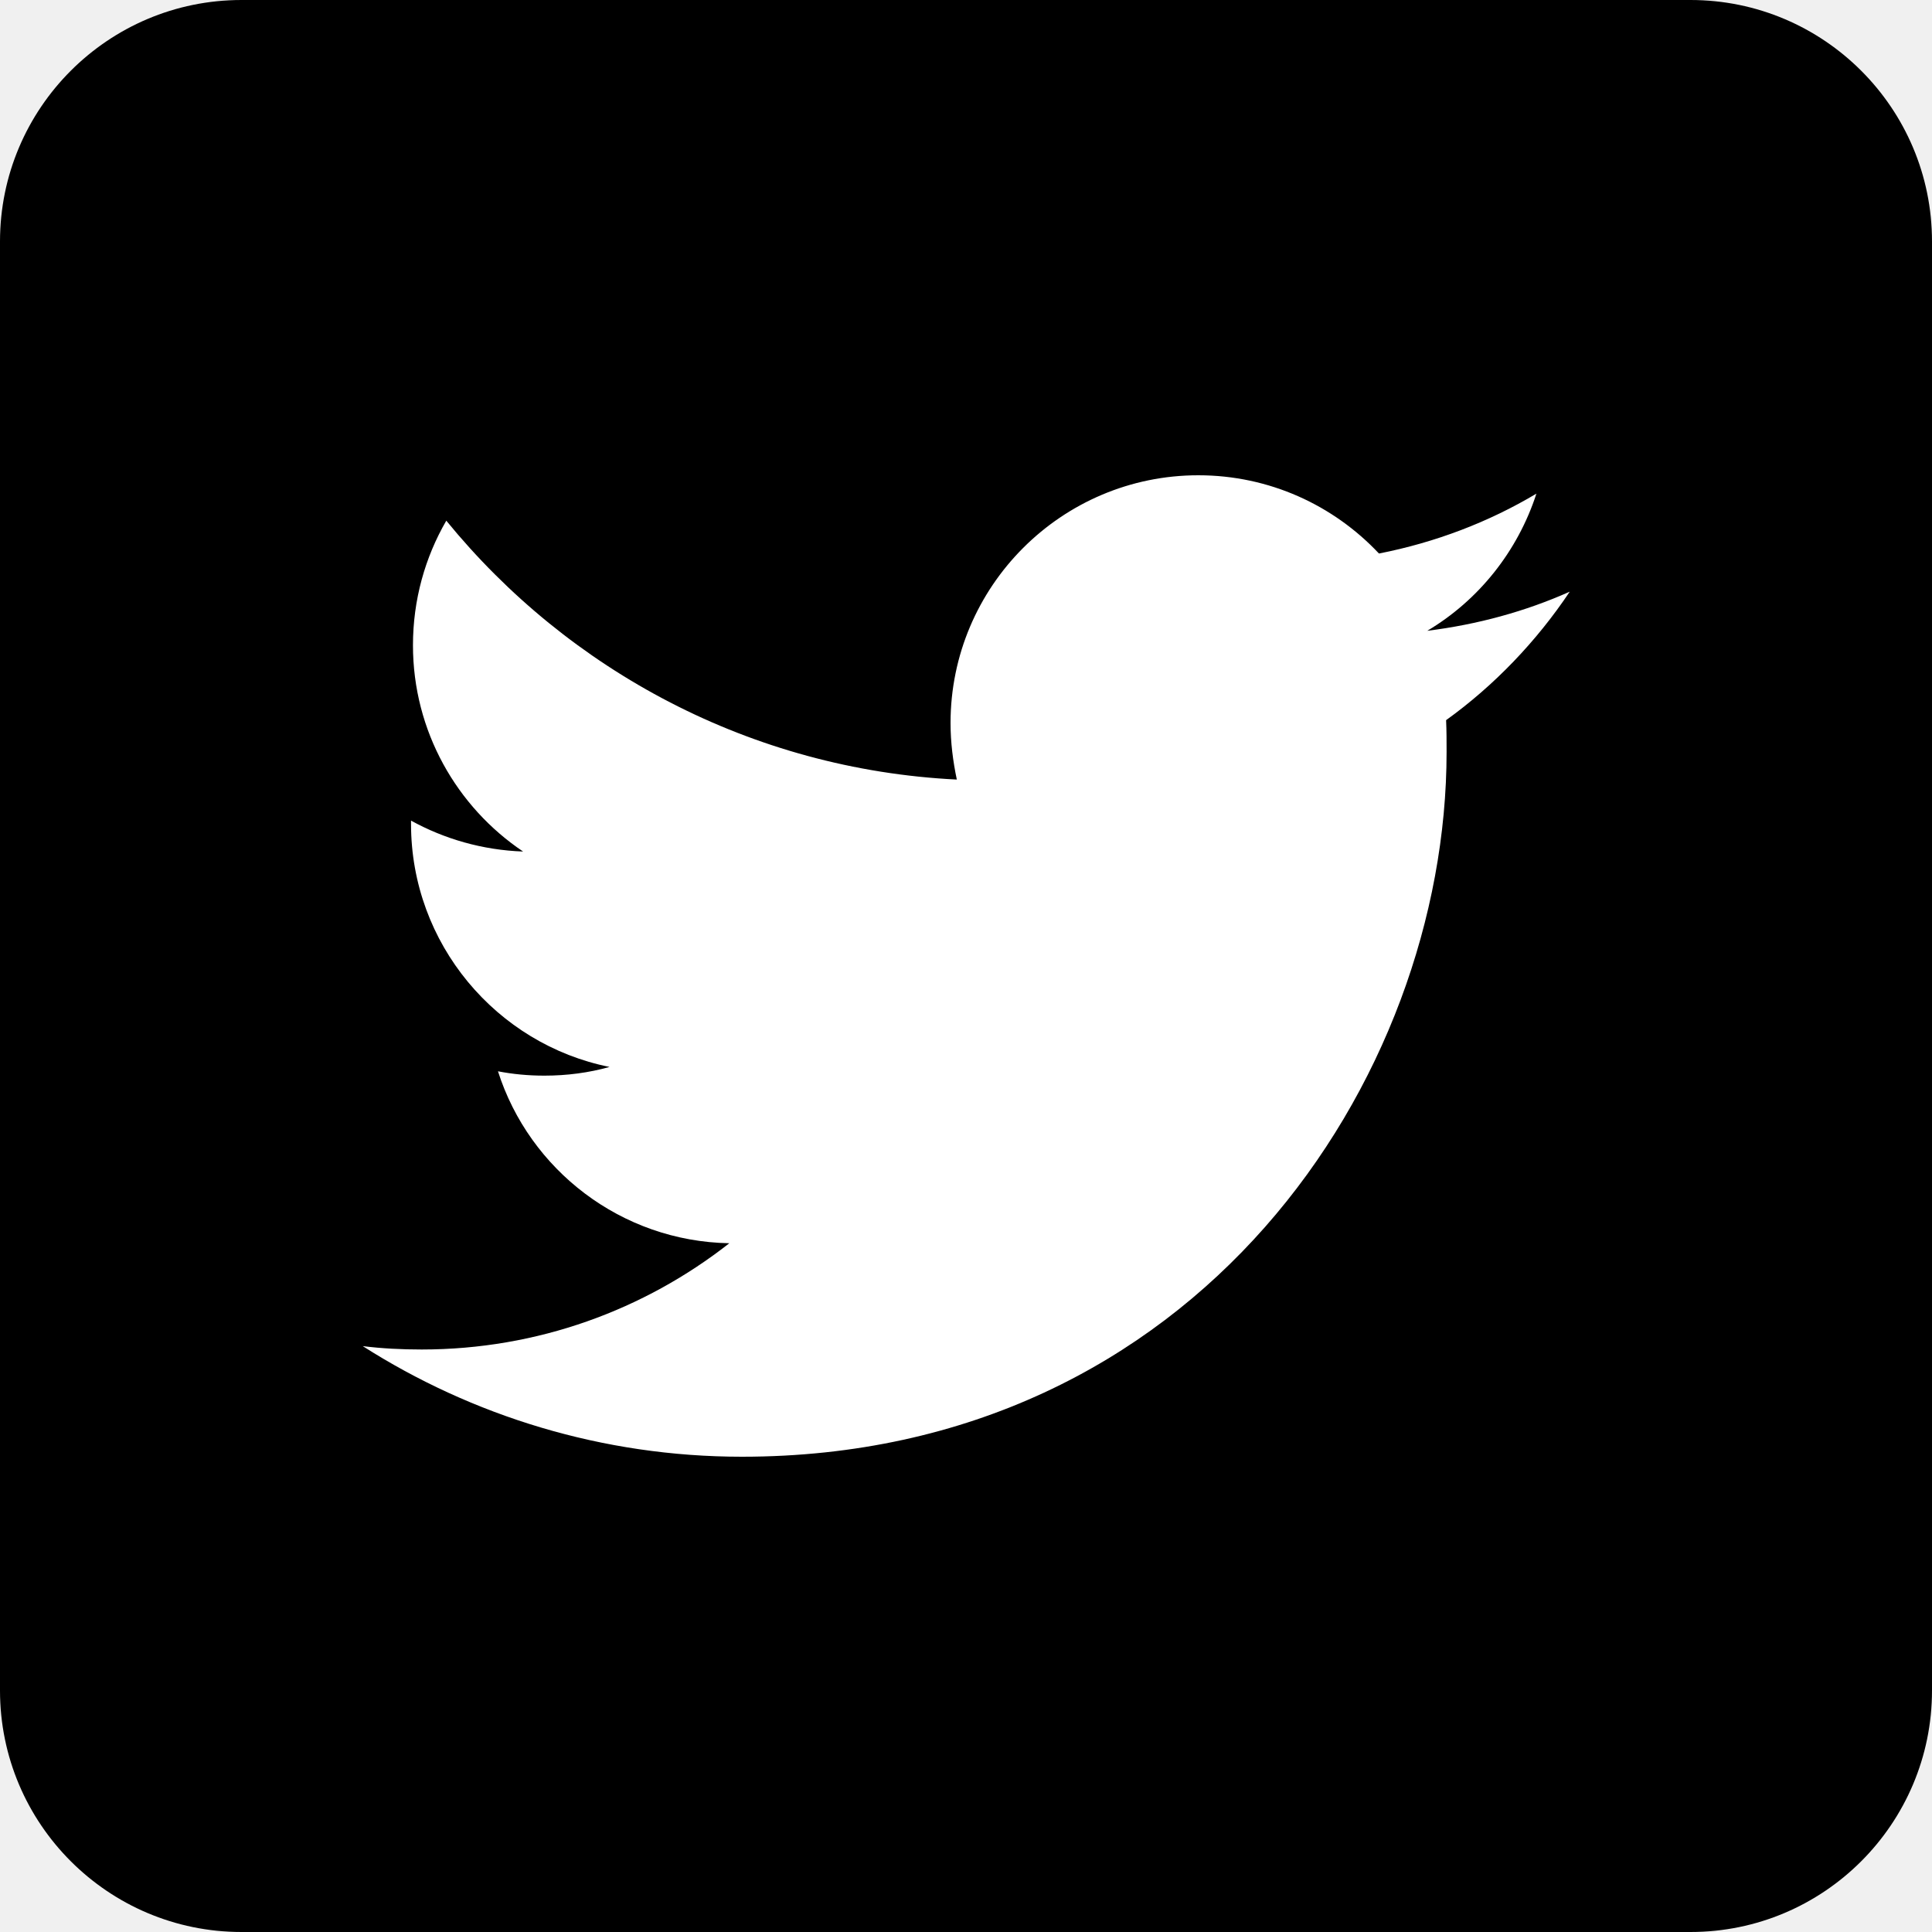
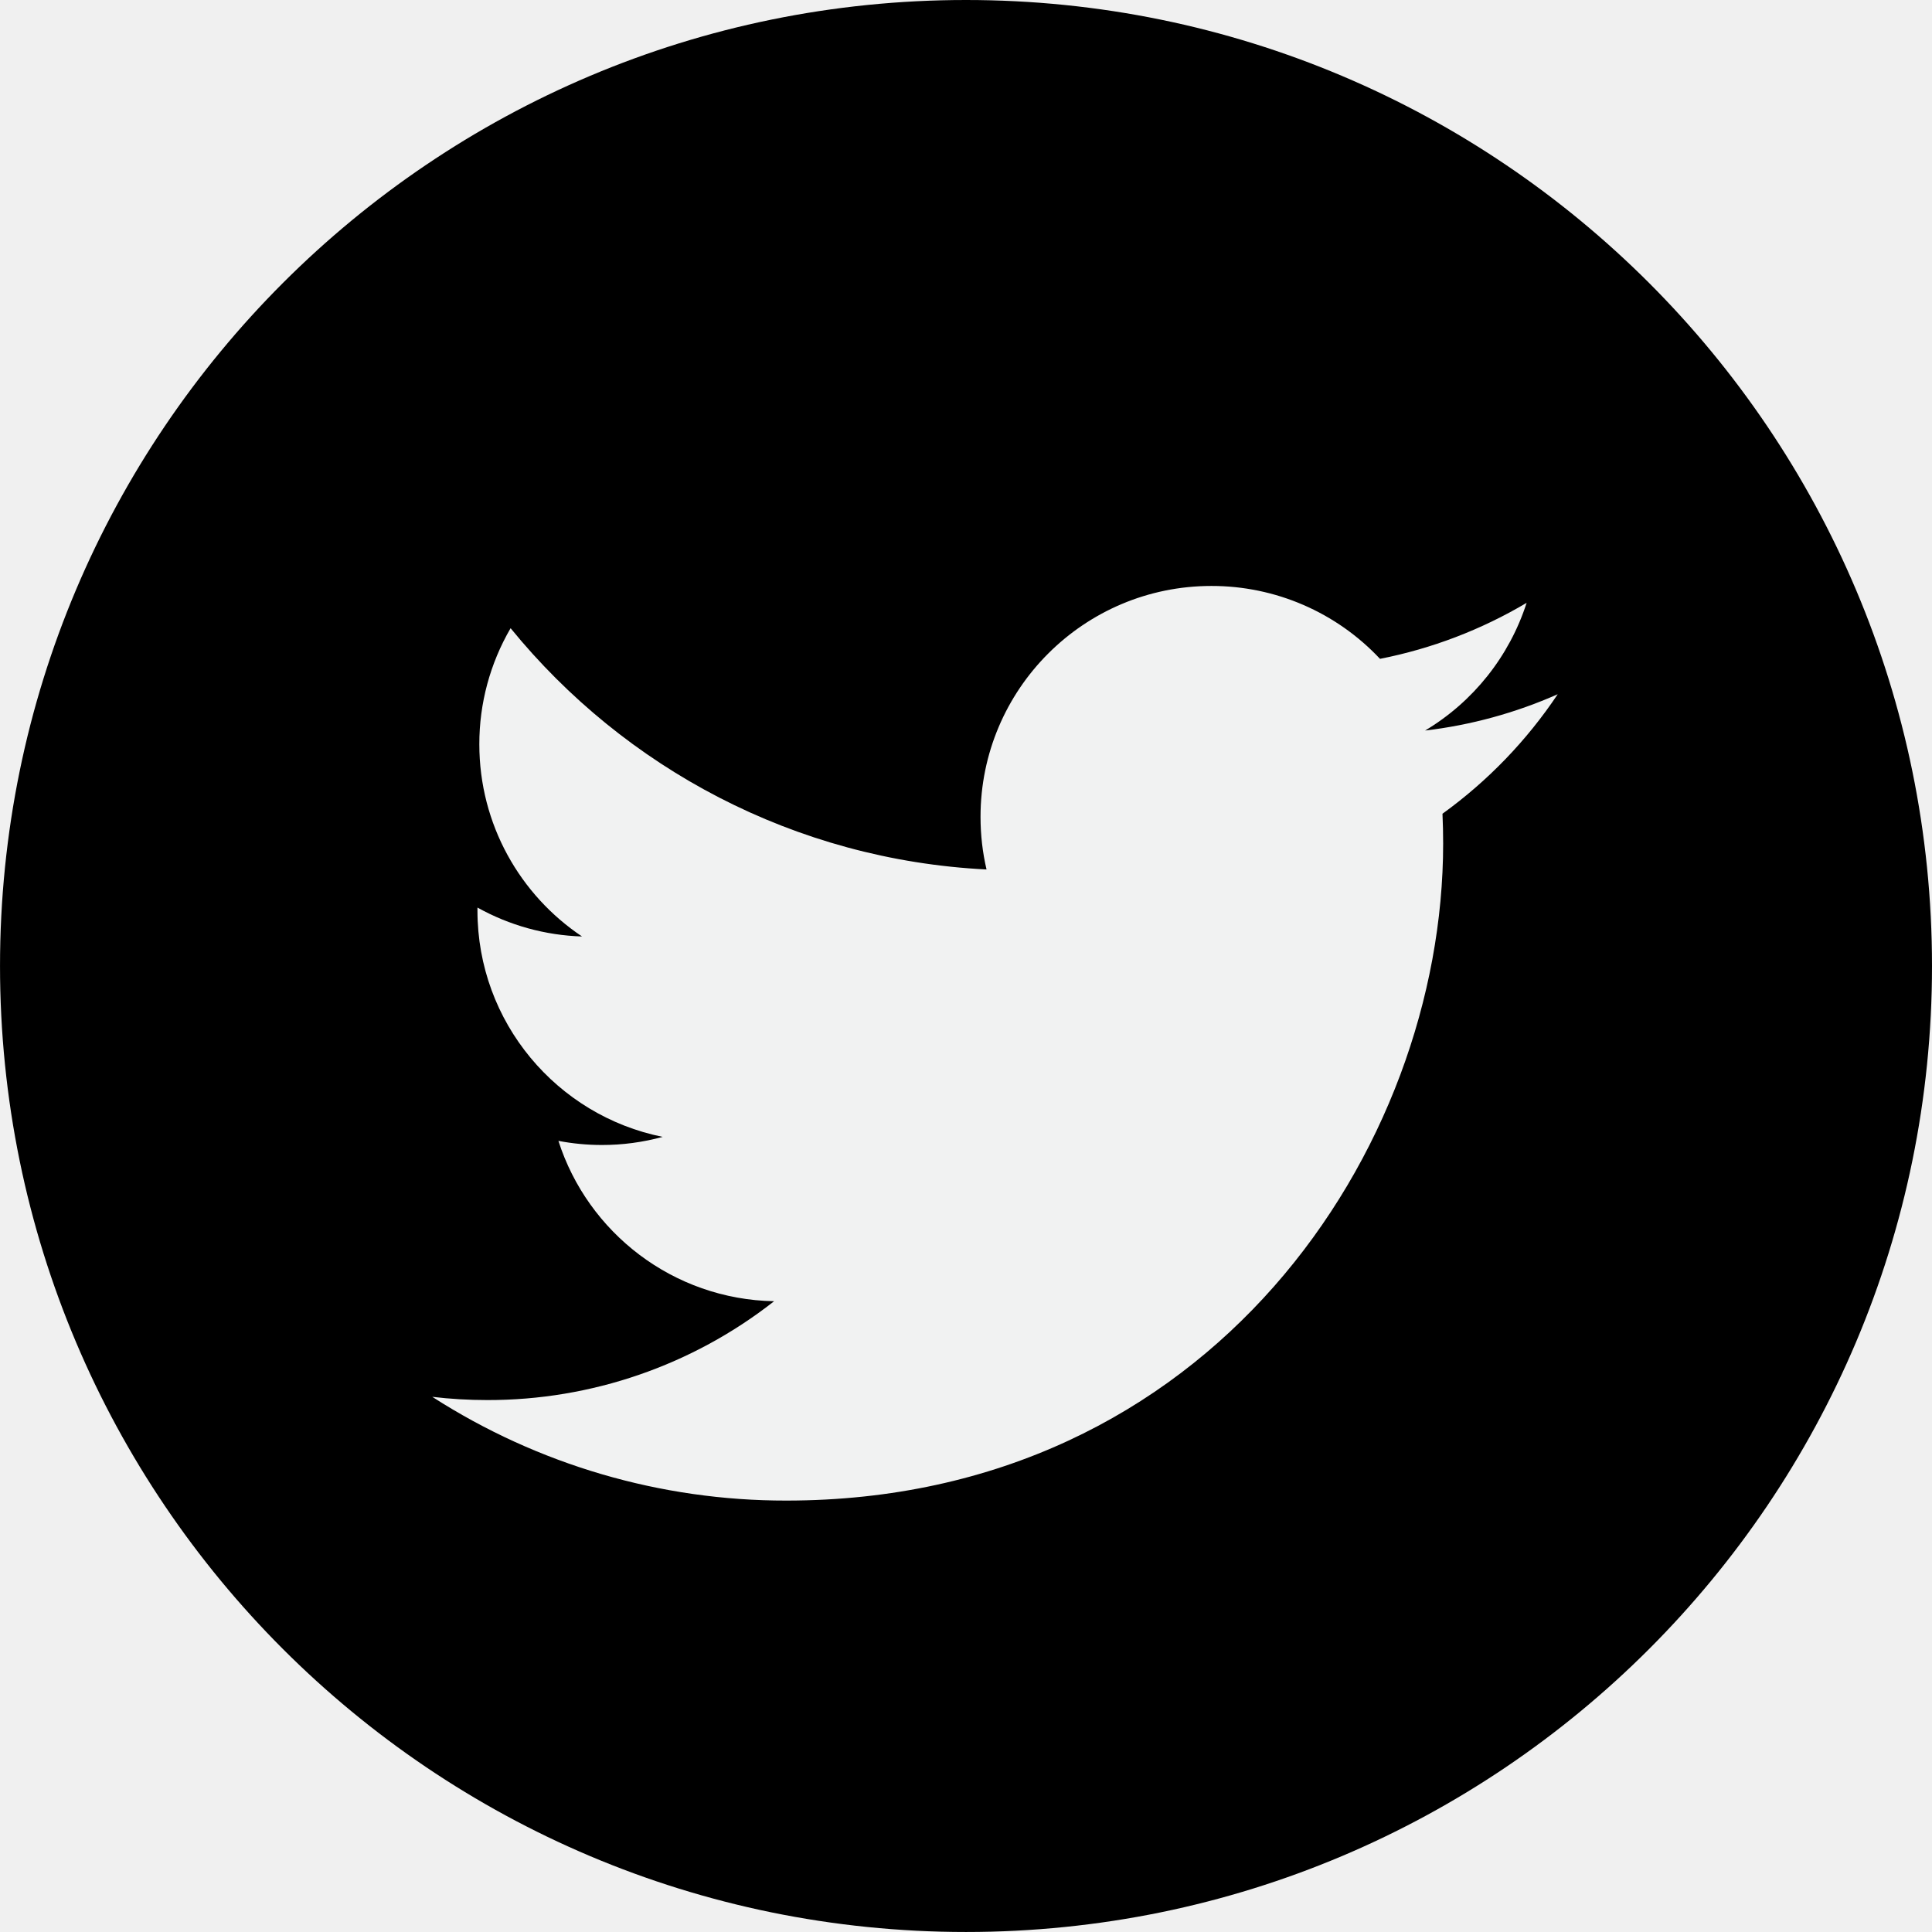
- <svg xmlns="http://www.w3.org/2000/svg" viewBox="0 0 400 400">
-   <path d="M350 400H50c-27.6 0-50-22.4-50-50V50C0 22.4 22.4 0 50 0h300c27.6 0 50 22.4 50 50v300c0 27.6-22.4 50-50 50z" />
-   <path fill="#fff" d="M153.6 301.6c94.3 0 145.9-78.2 145.9-145.9 0-2.2 0-4.4-.1-6.6 10-7.2 18.7-16.3 25.6-26.6-9.2 4.1-19.1 6.8-29.5 8.1 10.6-6.3 18.7-16.4 22.6-28.4-9.9 5.9-20.9 10.1-32.6 12.4-9.4-10-22.7-16.2-37.4-16.2-28.3 0-51.3 23-51.3 51.3 0 4 .5 7.9 1.3 11.7-42.6-2.1-80.4-22.6-105.7-53.6-4.4 7.6-6.9 16.4-6.9 25.8 0 17.8 9.1 33.5 22.8 42.7-8.4-.3-16.3-2.6-23.2-6.4v.7c0 24.8 17.7 45.6 41.1 50.3-4.3 1.2-8.8 1.8-13.5 1.8-3.3 0-6.5-.3-9.6-.9 6.5 20.4 25.5 35.2 47.9 35.6-17.6 13.8-39.7 22-63.7 22-4.1 0-8.2-.2-12.2-.7 22.6 14.4 49.6 22.9 78.5 22.9" />
+ <svg xmlns="http://www.w3.org/2000/svg" viewBox="0 0 112.197 112.197">
+   <circle cx="56.099" cy="56.098" r="56.098" />
+   <path fill="#f1f2f2" d="M90.461 40.316a26.753 26.753 0 0 1-7.702 2.109 13.445 13.445 0 0 0 5.897-7.417 26.843 26.843 0 0 1-8.515 3.253 13.396 13.396 0 0 0-9.79-4.233c-7.404 0-13.409 6.005-13.409 13.409 0 1.051.119 2.074.349 3.056-11.144-.559-21.025-5.897-27.639-14.012a13.351 13.351 0 0 0-1.816 6.742c0 4.651 2.369 8.757 5.965 11.161a13.314 13.314 0 0 1-6.073-1.679l-.001.17c0 6.497 4.624 11.916 10.757 13.147a13.362 13.362 0 0 1-3.532.471c-.866 0-1.705-.083-2.523-.239 1.706 5.326 6.657 9.203 12.526 9.312a26.904 26.904 0 0 1-16.655 5.74c-1.08 0-2.15-.063-3.197-.188a37.929 37.929 0 0 0 20.553 6.025c24.664 0 38.152-20.432 38.152-38.153 0-.581-.013-1.16-.039-1.734a27.192 27.192 0 0 0 6.692-6.94z" />
</svg>
